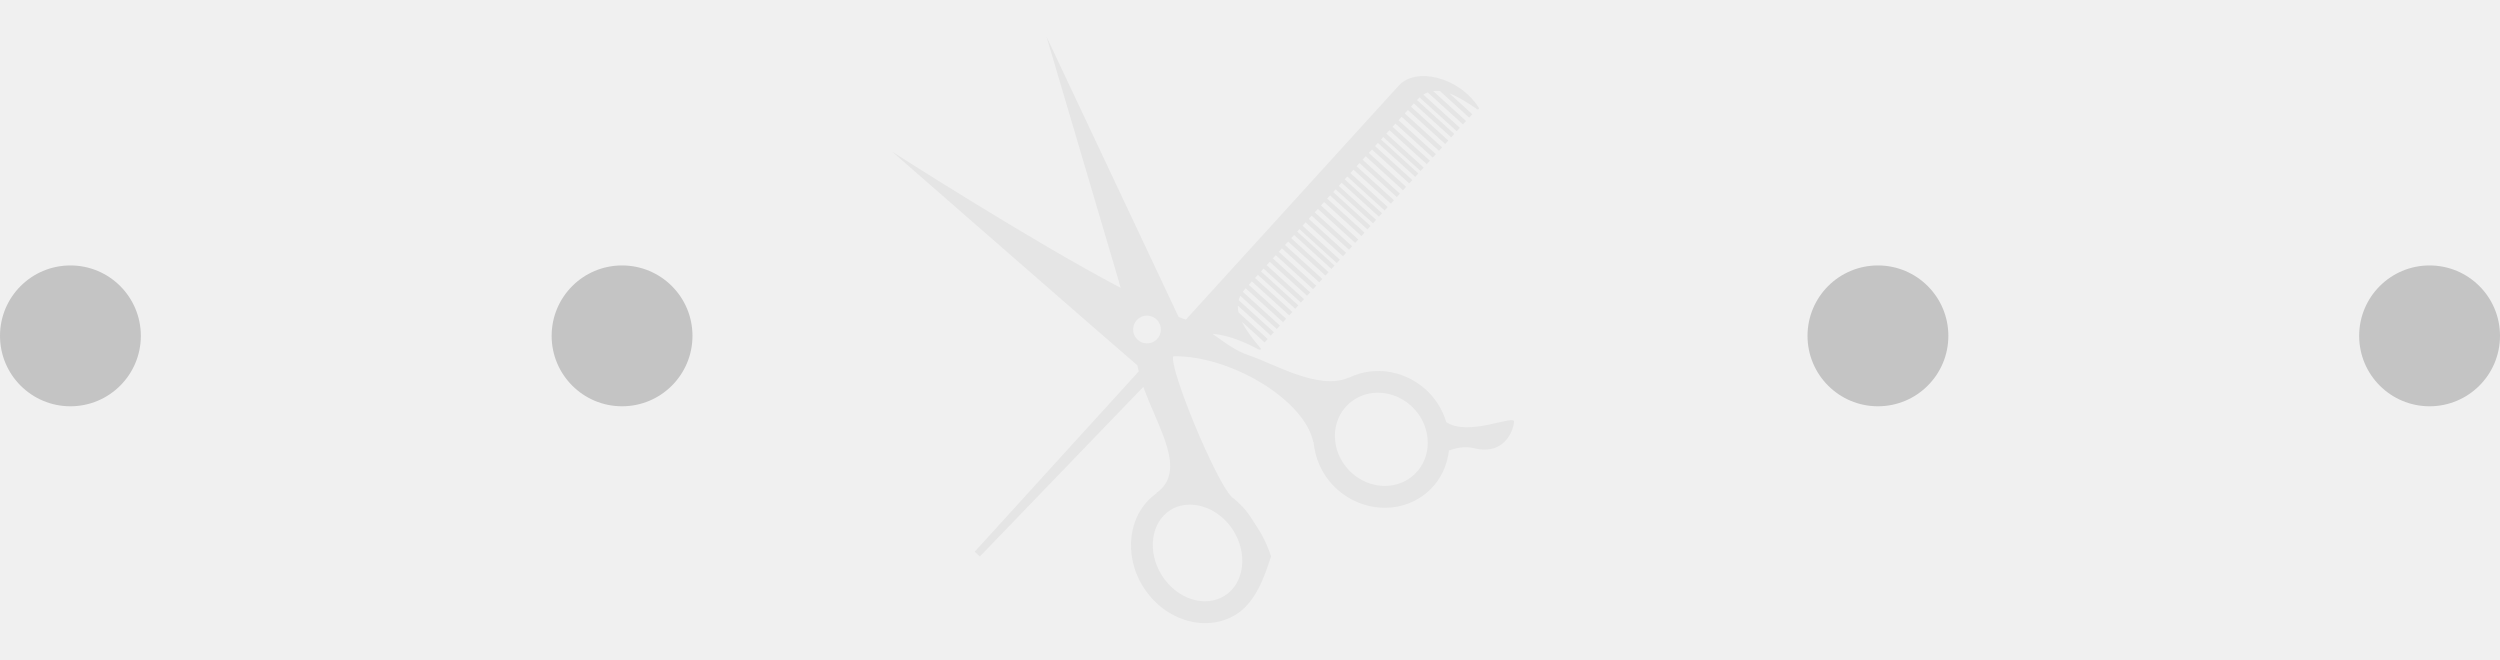
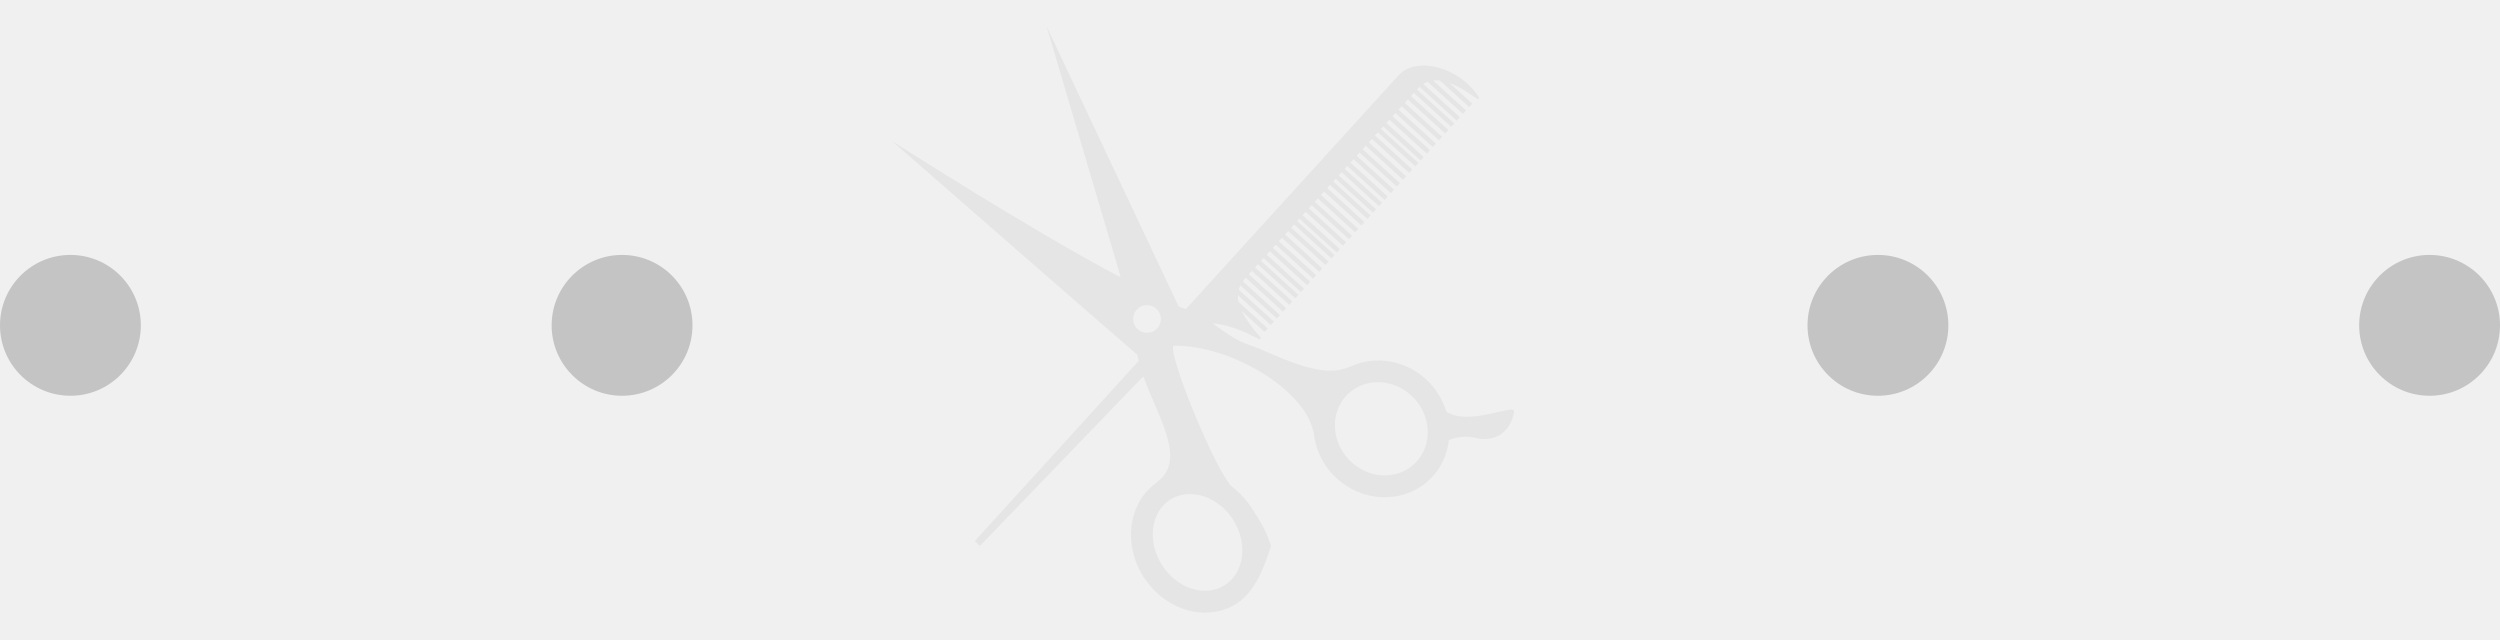
- <svg xmlns="http://www.w3.org/2000/svg" width="125" height="33" viewBox="0 0 125 33" fill="none">
+ <svg xmlns="http://www.w3.org/2000/svg" width="125" height="32" viewBox="0 0 125 32" fill="none">
  <g clip-path="url(#clip0)">
-     <path d="M72.314 21.107C72.151 20.576 71.875 20.078 71.477 19.66C70.402 18.537 68.764 18.243 67.454 18.883C67.443 18.885 67.438 18.88 67.425 18.883C65.944 19.549 63.627 18.15 62.443 17.766C61.794 17.555 61.202 17.1 60.633 16.695C61.532 16.753 62.478 17.236 62.918 17.466C63.004 17.51 63.078 17.47 63.029 17.41C62.625 16.938 62.292 16.499 62.092 16.084L63.231 17.121L63.387 16.951L61.926 15.621C61.899 15.506 61.89 15.393 61.894 15.28L63.54 16.78L63.696 16.609L61.935 15.008C61.955 14.936 61.983 14.864 62.017 14.793L63.84 16.45L63.996 16.279L62.139 14.591C62.183 14.53 62.23 14.472 62.284 14.412L64.151 16.11L64.306 15.939L62.438 14.241C62.483 14.191 62.535 14.135 62.594 14.07L64.461 15.768L64.618 15.599L62.751 13.899C62.794 13.851 62.845 13.796 62.895 13.741L64.761 15.44L64.916 15.269L63.05 13.571C63.091 13.525 63.133 13.479 63.177 13.428L65.044 15.128L65.2 14.957L63.333 13.259C63.383 13.202 63.435 13.146 63.488 13.088L65.355 14.787L65.509 14.617L63.642 12.918C63.691 12.866 63.738 12.813 63.787 12.758L65.654 14.457L65.809 14.286L63.941 12.59C63.992 12.533 64.042 12.476 64.096 12.419L65.962 14.117L66.117 13.947L64.25 12.249C64.301 12.193 64.353 12.136 64.406 12.079L66.273 13.778L66.427 13.607L64.561 11.908C64.61 11.857 64.658 11.804 64.705 11.75L66.572 13.448L66.726 13.277L64.86 11.579C64.898 11.538 64.936 11.496 64.972 11.457L66.839 13.155L66.994 12.984L65.127 11.286C65.18 11.228 65.231 11.172 65.282 11.115L67.149 12.813L67.305 12.643L65.439 10.944C65.486 10.892 65.535 10.839 65.583 10.785L67.45 12.485L67.605 12.314L65.738 10.616C65.789 10.559 65.841 10.502 65.893 10.445L67.76 12.144L67.913 11.974L66.048 10.273C66.1 10.216 66.151 10.158 66.204 10.101L68.071 11.801L68.225 11.63L66.359 9.931C66.408 9.879 66.456 9.825 66.504 9.772L68.37 11.47L68.526 11.3L66.659 9.602C66.7 9.556 66.741 9.511 66.783 9.466L68.649 11.164L68.805 10.993L66.938 9.295C66.985 9.243 67.033 9.19 67.081 9.137L68.947 10.835L69.103 10.664L67.236 8.967C67.279 8.919 67.322 8.872 67.365 8.825L69.231 10.524L69.386 10.353L67.52 8.654C67.571 8.598 67.624 8.54 67.675 8.485L69.542 10.182L69.696 10.012L67.829 8.314C67.879 8.26 67.927 8.207 67.974 8.155L69.841 9.853L69.996 9.682L68.129 7.984C68.182 7.926 68.233 7.87 68.284 7.814L70.151 9.513L70.306 9.342L68.439 7.645C68.492 7.587 68.544 7.529 68.595 7.474L70.462 9.172L70.616 9.001L68.751 7.304C68.801 7.249 68.848 7.197 68.895 7.145L70.762 8.842L70.917 8.673L69.05 6.974C69.09 6.931 69.126 6.891 69.163 6.851L71.029 8.549L71.185 8.379L69.317 6.679C69.374 6.617 69.425 6.56 69.472 6.509L71.339 8.207L71.494 8.036L69.627 6.339C69.707 6.25 69.753 6.2 69.753 6.2C69.76 6.194 69.765 6.188 69.772 6.18L71.639 7.879L71.793 7.709L69.926 6.01C69.98 5.952 70.032 5.896 70.083 5.84L71.949 7.539L72.105 7.369L70.238 5.67C70.292 5.609 70.344 5.552 70.393 5.5L72.26 7.199L72.416 7.028L70.549 5.33C70.606 5.268 70.652 5.216 70.693 5.171L72.56 6.869L72.715 6.699L70.85 5.002C70.892 4.953 70.934 4.91 70.978 4.87L72.837 6.561L72.993 6.391L71.166 4.73C71.239 4.684 71.313 4.648 71.388 4.62L73.148 6.221L73.304 6.051L71.656 4.552C71.768 4.538 71.881 4.537 71.998 4.551L73.459 5.881L73.614 5.71L72.475 4.673C72.896 4.828 73.351 5.109 73.847 5.456C73.913 5.502 73.981 5.449 73.929 5.368C72.924 3.822 70.782 3.354 69.947 4.271C69.77 4.466 69.388 4.885 68.899 5.423C68.899 5.423 65.851 8.773 63.631 11.214C63.538 11.315 63.447 11.416 63.358 11.514C62.443 12.519 61.708 13.327 61.452 13.608L59.295 15.98C59.282 15.977 59.27 15.97 59.257 15.967C59.195 15.953 59.084 15.911 58.929 15.844L52.329 1.842L55.946 14.078C55.946 14.078 55.978 14.192 56.029 14.391C51.574 12.05 44.601 7.578 44.601 7.578C44.601 7.578 56.443 17.919 56.868 18.266C56.886 18.367 56.911 18.469 56.935 18.571L48.734 27.585L48.995 27.823L57.167 19.344C57.899 21.397 59.376 23.546 57.828 24.643C57.824 24.65 57.828 24.657 57.825 24.665C56.43 25.645 56.126 27.716 57.172 29.362C58.246 31.052 60.331 31.657 61.823 30.71C62.739 30.129 63.195 28.95 63.553 27.817C63.247 26.907 62.995 26.579 62.581 25.927C62.311 25.502 61.975 25.146 61.602 24.864C60.793 24.095 58.424 18.349 58.666 17.812C61.554 17.77 65.243 20.015 65.663 22.104C65.667 22.104 65.675 22.099 65.679 22.097C65.749 22.903 66.079 23.668 66.656 24.271C67.818 25.485 69.644 25.744 70.993 24.887C71.17 24.775 71.337 24.644 71.489 24.499C72.039 23.973 72.36 23.28 72.446 22.523C72.76 22.412 73.215 22.3 73.647 22.398C75.241 22.814 75.672 21.501 75.704 21.091C75.736 20.702 73.431 21.851 72.314 21.107ZM56.765 16.847C56.559 16.524 56.656 16.094 56.978 15.888C57.303 15.683 57.731 15.779 57.936 16.103C58.142 16.427 58.047 16.856 57.723 17.062C57.4 17.266 56.97 17.171 56.765 16.847ZM59.592 25.236C59.673 25.244 59.754 25.251 59.834 25.259C60.522 25.368 61.208 25.808 61.657 26.514C62.407 27.695 62.217 29.162 61.236 29.785C60.255 30.409 58.846 29.956 58.097 28.776C57.348 27.596 57.537 26.127 58.518 25.504C58.842 25.297 59.214 25.22 59.592 25.236ZM70.734 23.706C70.633 23.802 70.525 23.889 70.408 23.963C69.496 24.541 68.252 24.352 67.449 23.512C67.001 23.043 66.751 22.439 66.745 21.813C66.74 21.197 66.974 20.634 67.402 20.224C67.502 20.129 67.611 20.042 67.727 19.969C68.639 19.391 69.882 19.58 70.685 20.418C71.134 20.887 71.383 21.493 71.388 22.119C71.393 22.733 71.159 23.299 70.734 23.706Z" fill="#E5E5E5" />
+     <path d="M72.314 20.581C72.151 20.05 71.875 19.552 71.477 19.134C70.402 18.011 68.764 17.716 67.454 18.357C67.443 18.358 67.438 18.354 67.425 18.357C65.944 19.022 63.627 17.623 62.443 17.239C61.793 17.029 61.202 16.573 60.632 16.168C61.532 16.227 62.478 16.71 62.918 16.939C63.004 16.983 63.078 16.943 63.029 16.883C62.625 16.411 62.292 15.972 62.092 15.558L63.231 16.595L63.387 16.424L61.926 15.094C61.899 14.979 61.889 14.866 61.893 14.754L63.54 16.253L63.696 16.083L61.935 14.482C61.955 14.41 61.983 14.338 62.017 14.266L63.84 15.924L63.996 15.752L62.139 14.065C62.183 14.004 62.23 13.946 62.284 13.885L64.151 15.583L64.306 15.412L62.438 13.714C62.483 13.665 62.535 13.608 62.594 13.544L64.461 15.242L64.617 15.072L62.751 13.373C62.794 13.324 62.845 13.27 62.895 13.214L64.761 14.913L64.916 14.742L63.05 13.044C63.091 12.999 63.133 12.952 63.177 12.902L65.044 14.601L65.199 14.431L63.333 12.732C63.383 12.676 63.434 12.619 63.488 12.562L65.355 14.261L65.509 14.09L63.642 12.391C63.691 12.339 63.738 12.287 63.787 12.232L65.654 13.93L65.809 13.759L63.941 12.063C63.992 12.007 64.042 11.95 64.096 11.892L65.962 13.591L66.117 13.421L64.25 11.723C64.301 11.666 64.353 11.61 64.406 11.552L66.273 13.251L66.427 13.081L64.561 11.381C64.61 11.33 64.657 11.277 64.705 11.224L66.572 12.921L66.726 12.751L64.859 11.053C64.898 11.012 64.936 10.97 64.972 10.93L66.839 12.628L66.994 12.457L65.127 10.759C65.18 10.702 65.231 10.645 65.282 10.588L67.149 12.287L67.305 12.116L65.439 10.418C65.486 10.365 65.535 10.313 65.583 10.259L67.45 11.958L67.604 11.787L65.738 10.089C65.789 10.033 65.841 9.976 65.893 9.918L67.76 11.617L67.913 11.447L66.048 9.746C66.1 9.689 66.151 9.632 66.204 9.575L68.071 11.274L68.225 11.104L66.359 9.404C66.408 9.352 66.456 9.298 66.504 9.245L68.37 10.944L68.526 10.773L66.659 9.075C66.7 9.029 66.741 8.984 66.782 8.939L68.649 10.637L68.805 10.466L66.938 8.769C66.985 8.717 67.033 8.663 67.081 8.611L68.947 10.309L69.103 10.138L67.236 8.44C67.279 8.393 67.322 8.345 67.364 8.299L69.231 9.997L69.386 9.827L67.52 8.128C67.571 8.071 67.623 8.014 67.675 7.958L69.542 9.656L69.696 9.485L67.829 7.787C67.879 7.734 67.927 7.68 67.974 7.629L69.841 9.326L69.996 9.156L68.129 7.458C68.182 7.399 68.233 7.344 68.284 7.287L70.151 8.986L70.306 8.815L68.439 7.119C68.492 7.06 68.544 7.002 68.595 6.948L70.462 8.646L70.616 8.475L68.751 6.777C68.801 6.722 68.848 6.67 68.895 6.618L70.762 8.316L70.917 8.146L69.05 6.448C69.09 6.404 69.126 6.364 69.163 6.324L71.029 8.022L71.185 7.853L69.317 6.153C69.374 6.09 69.425 6.034 69.472 5.982L71.339 7.68L71.494 7.51L69.627 5.812C69.707 5.724 69.753 5.674 69.753 5.674C69.76 5.667 69.765 5.661 69.772 5.654L71.639 7.352L71.793 7.182L69.926 5.484C69.98 5.425 70.032 5.369 70.083 5.313L71.949 7.012L72.105 6.842L70.238 5.143C70.292 5.083 70.344 5.026 70.393 4.974L72.26 6.672L72.416 6.501L70.549 4.803C70.606 4.742 70.652 4.69 70.693 4.644L72.56 6.342L72.715 6.172L70.85 4.476C70.892 4.427 70.934 4.384 70.978 4.344L72.837 6.035L72.993 5.864L71.166 4.203C71.239 4.158 71.313 4.121 71.387 4.093L73.147 5.695L73.304 5.525L71.656 4.026C71.768 4.011 71.881 4.01 71.998 4.025L73.459 5.354L73.614 5.183L72.475 4.147C72.896 4.302 73.351 4.583 73.847 4.929C73.913 4.976 73.981 4.922 73.929 4.841C72.924 3.296 70.782 2.828 69.947 3.744C69.77 3.94 69.388 4.358 68.899 4.897C68.899 4.897 65.851 8.247 63.631 10.688C63.538 10.788 63.447 10.89 63.358 10.988C62.443 11.992 61.708 12.8 61.452 13.081L59.295 15.454C59.282 15.451 59.27 15.444 59.257 15.441C59.195 15.427 59.084 15.384 58.929 15.318L52.329 1.315L55.946 13.551C55.946 13.551 55.978 13.666 56.029 13.865C51.574 11.524 44.601 7.051 44.601 7.051C44.601 7.051 56.443 17.393 56.868 17.739C56.886 17.84 56.911 17.942 56.935 18.044L48.734 27.058L48.995 27.296L57.167 18.817C57.899 20.87 59.376 23.02 57.828 24.117C57.824 24.124 57.828 24.13 57.825 24.138C56.43 25.118 56.126 27.189 57.172 28.835C58.246 30.526 60.331 31.131 61.823 30.184C62.739 29.602 63.195 28.424 63.553 27.291C63.247 26.38 62.995 26.052 62.581 25.401C62.311 24.975 61.975 24.62 61.602 24.338C60.792 23.568 58.424 17.822 58.666 17.286C61.553 17.243 65.243 19.489 65.663 21.578C65.667 21.578 65.675 21.572 65.679 21.57C65.749 22.377 66.079 23.142 66.656 23.744C67.818 24.959 69.644 25.218 70.993 24.361C71.17 24.248 71.337 24.118 71.488 23.972C72.039 23.446 72.36 22.753 72.446 21.997C72.76 21.885 73.215 21.774 73.647 21.871C75.241 22.287 75.672 20.975 75.704 20.564C75.736 20.176 73.431 21.324 72.314 20.581ZM56.765 16.32C56.559 15.998 56.656 15.567 56.978 15.362C57.303 15.157 57.731 15.252 57.936 15.576C58.142 15.9 58.047 16.329 57.723 16.535C57.4 16.74 56.97 16.644 56.765 16.32ZM59.592 24.709C59.673 24.718 59.754 24.724 59.834 24.732C60.522 24.842 61.208 25.282 61.657 25.988C62.407 27.169 62.217 28.635 61.236 29.258C60.255 29.882 58.846 29.43 58.097 28.25C57.348 27.07 57.536 25.601 58.517 24.978C58.842 24.77 59.214 24.693 59.592 24.709ZM70.734 23.18C70.633 23.275 70.524 23.363 70.408 23.437C69.496 24.014 68.252 23.826 67.449 22.985C67.001 22.517 66.751 21.912 66.745 21.286C66.74 20.67 66.974 20.107 67.401 19.698C67.501 19.602 67.611 19.516 67.727 19.442C68.639 18.864 69.882 19.054 70.684 19.891C71.134 20.36 71.383 20.966 71.388 21.592C71.393 22.206 71.159 22.772 70.734 23.18Z" fill="#E5E5E5" />
  </g>
-   <circle cx="31.103" cy="16.793" r="3.521" fill="#C4C4C4" />
-   <circle cx="93.897" cy="16.793" r="3.521" fill="#C4C4C4" />
-   <circle cx="121.479" cy="16.793" r="3.521" fill="#C4C4C4" />
-   <circle cx="3.521" cy="16.793" r="3.521" fill="#C4C4C4" />
+   <circle cx="31.103" cy="16.267" r="3.521" fill="#C4C4C4" />
+   <circle cx="93.897" cy="16.267" r="3.521" fill="#C4C4C4" />
+   <circle cx="121.479" cy="16.267" r="3.521" fill="#C4C4C4" />
+   <circle cx="3.521" cy="16.267" r="3.521" fill="#C4C4C4" />
  <defs>
    <clipPath id="clip0">
-       <rect width="31.103" height="31.103" fill="white" transform="translate(44.6009 0.948364)" />
+       <rect width="31.103" height="31.103" fill="white" transform="translate(44.6009 0.421875)" />
    </clipPath>
  </defs>
</svg>
